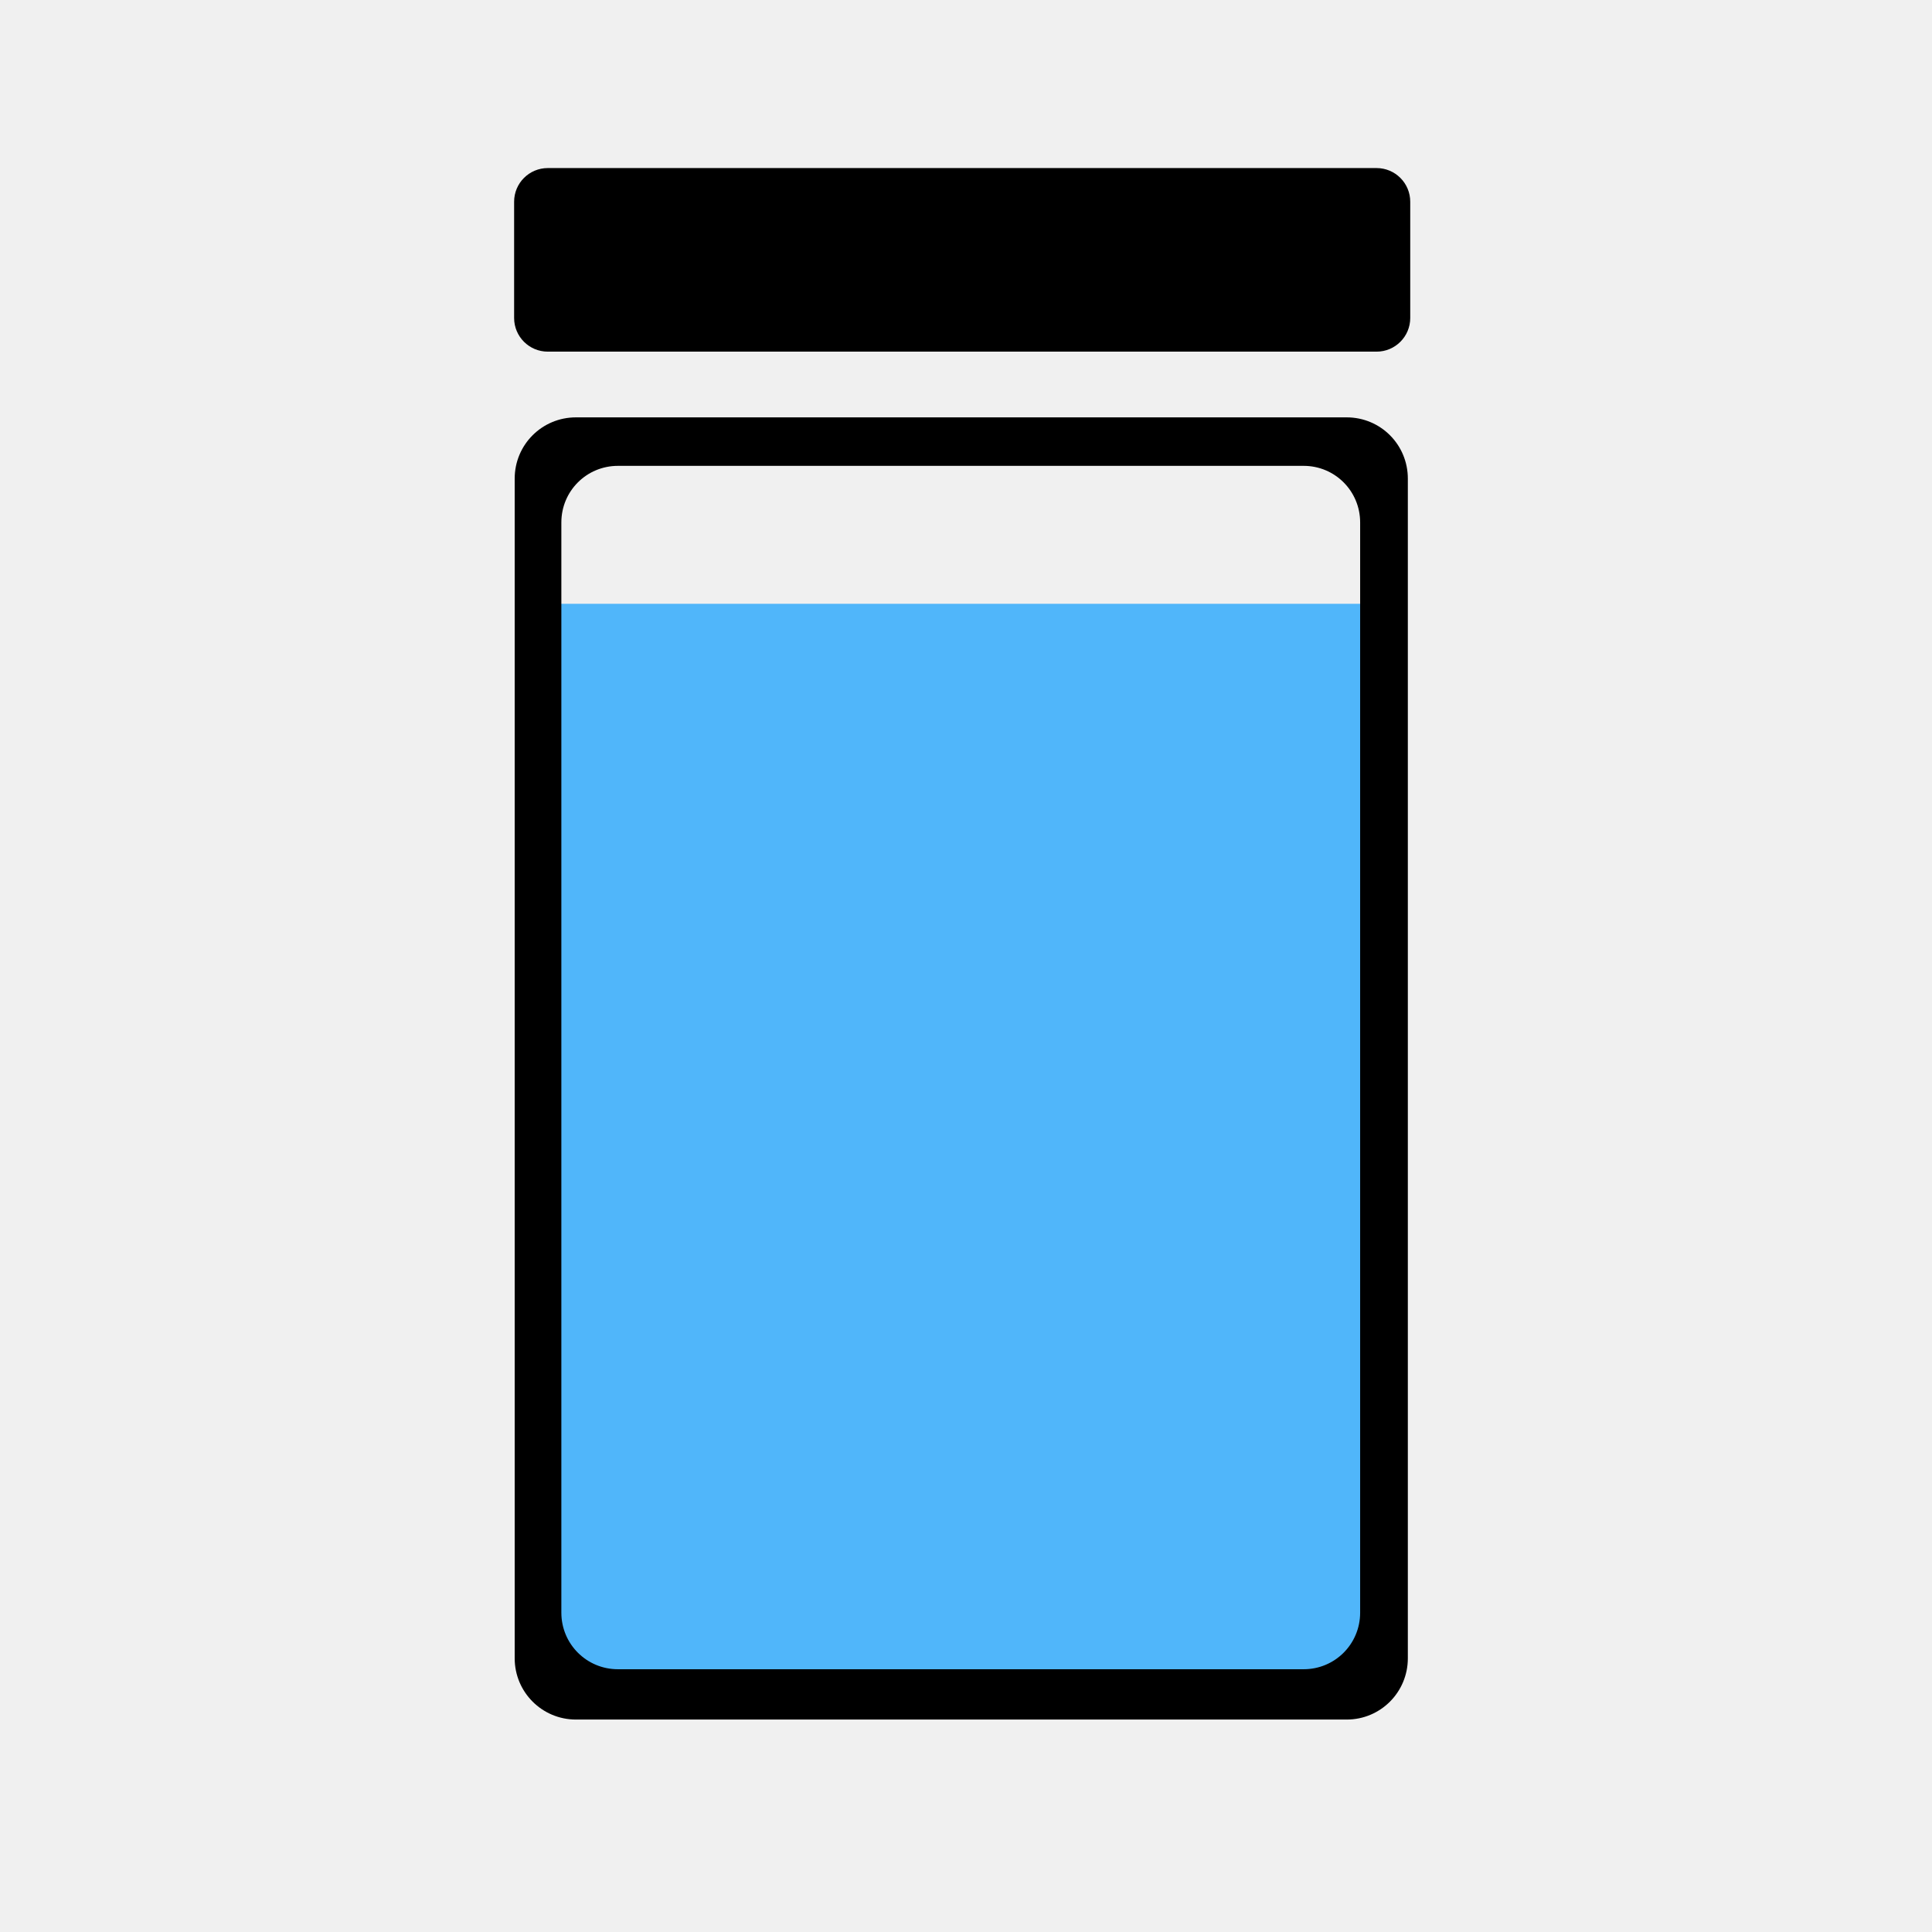
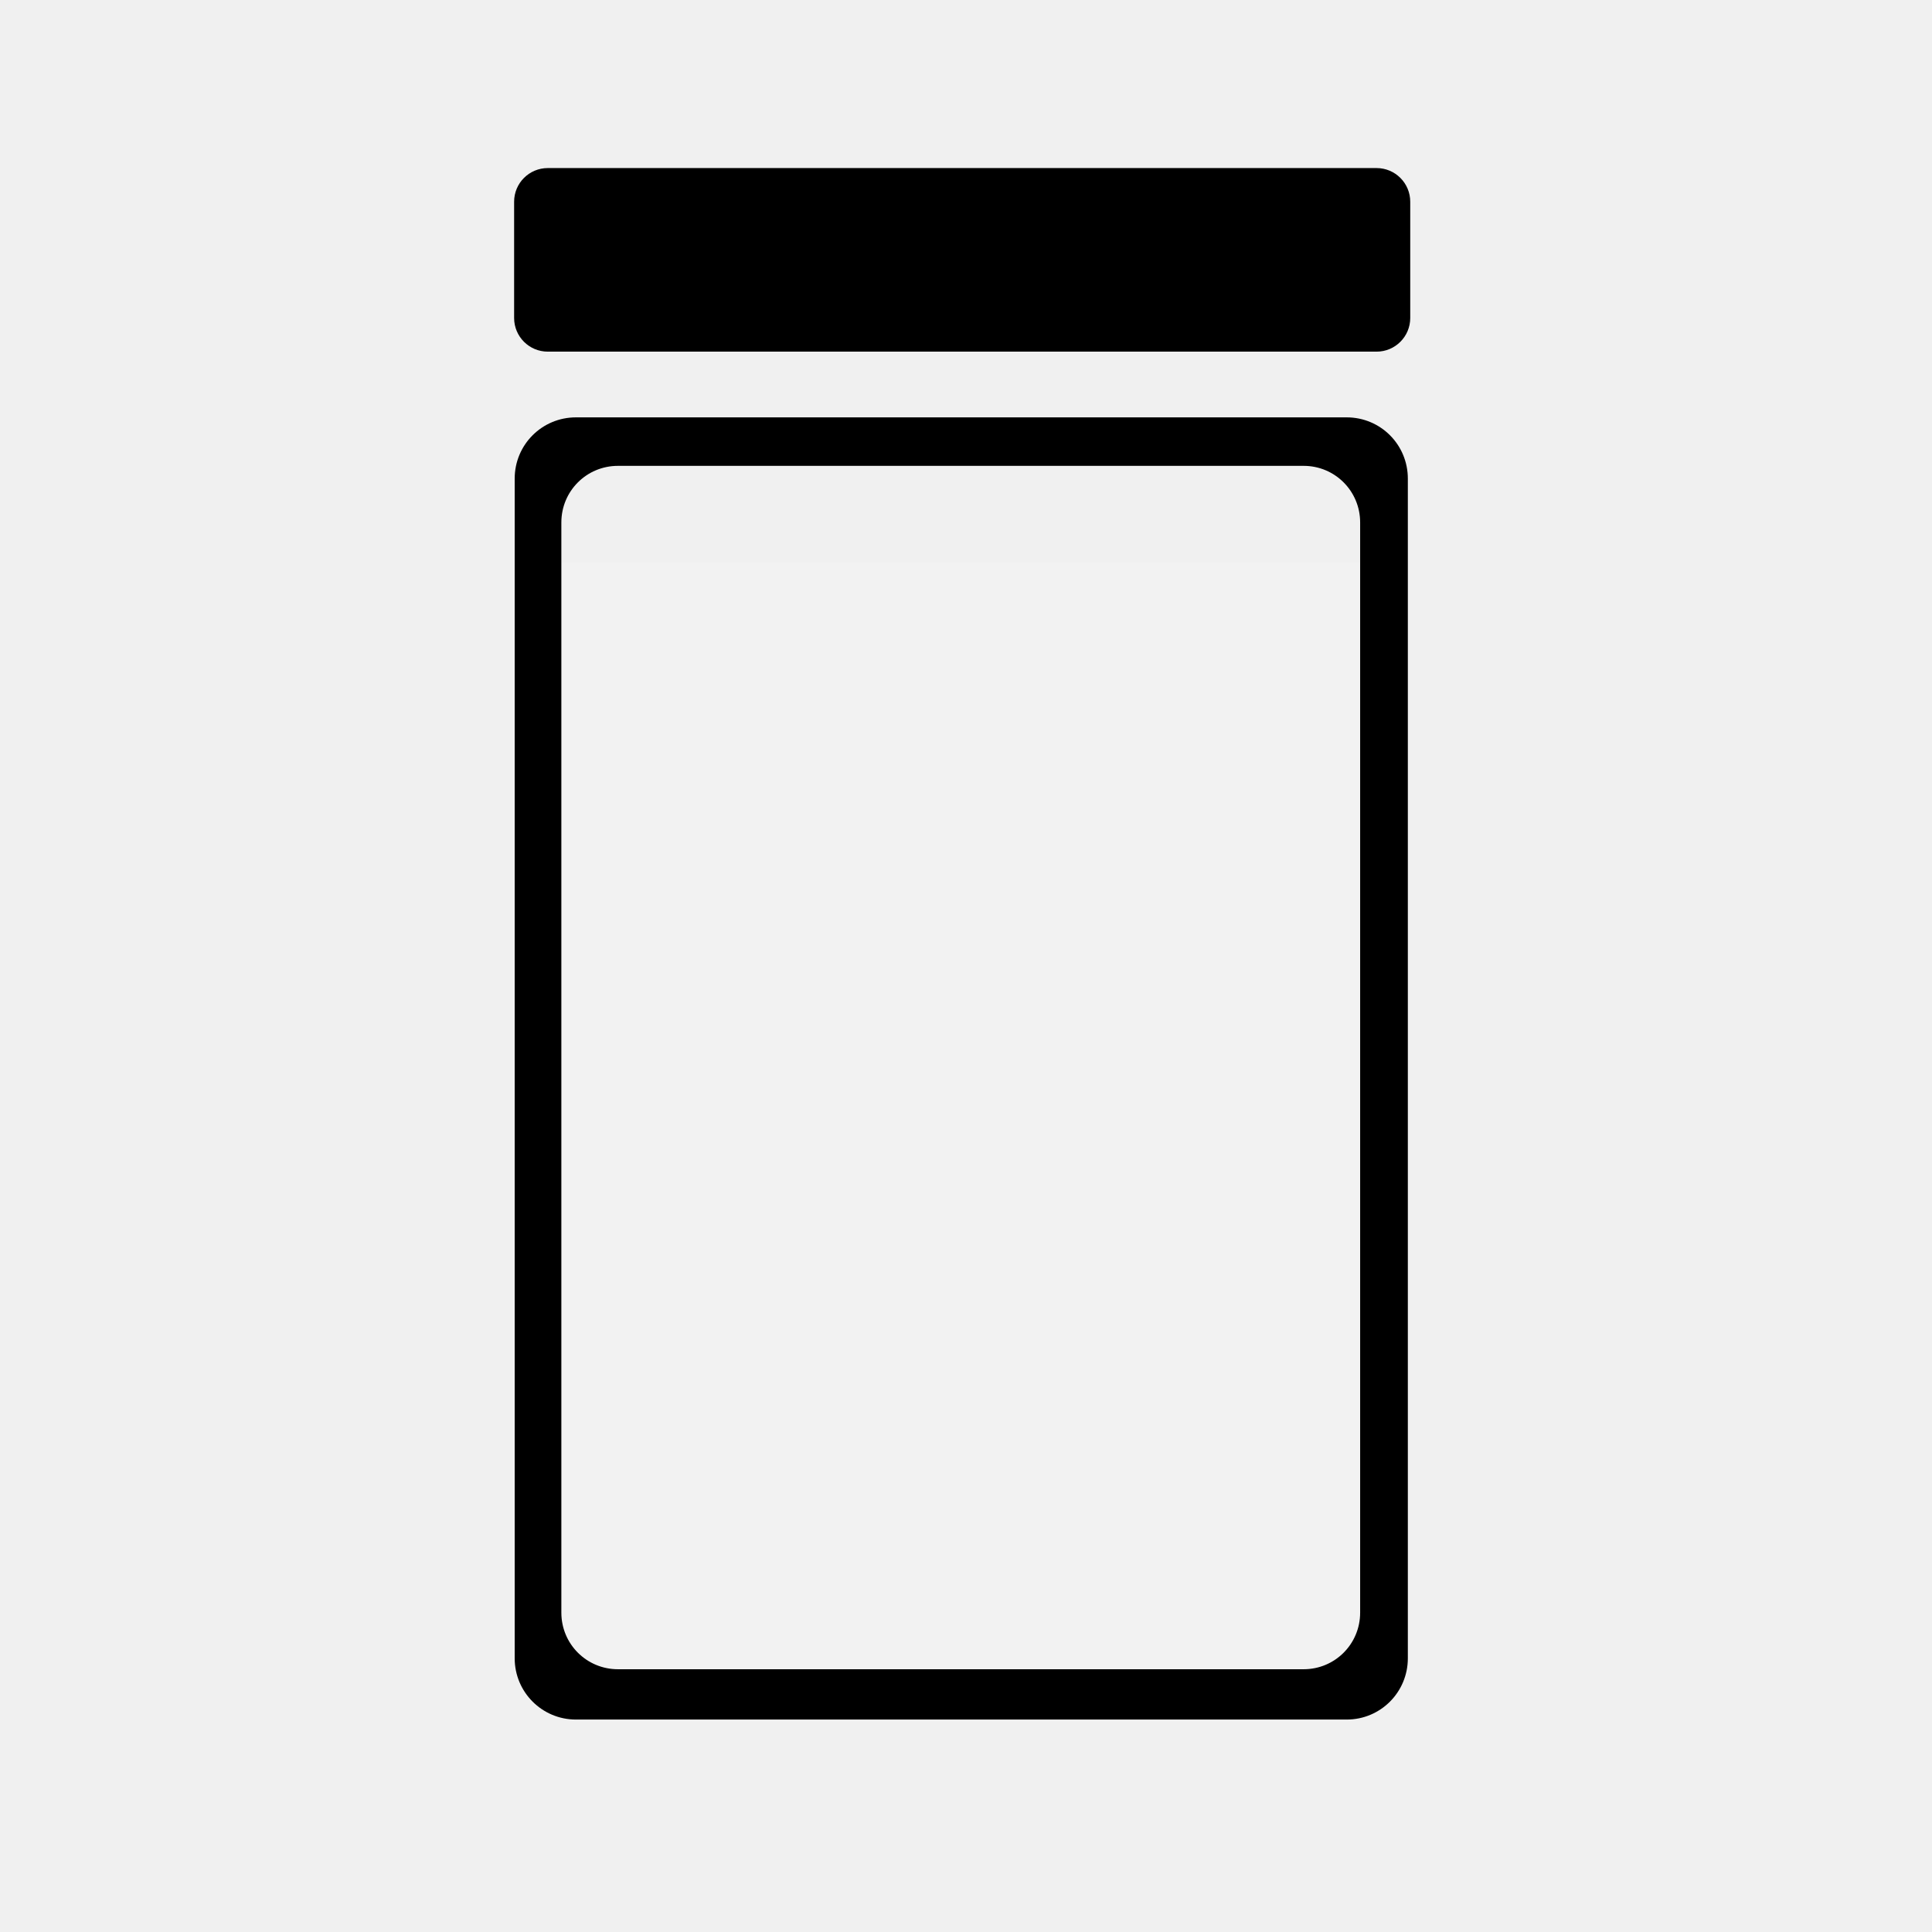
<svg xmlns="http://www.w3.org/2000/svg" width="64" height="64" viewBox="0 0 16.933 16.933" version="1.1" id="svg1">
  <defs id="defs1" />
  <g id="layer1">
    <rect style="display:none;fill:#101010;fill-opacity:1;stroke-width:0.265" id="rect1" width="16.933" height="16.933" x="0" y="0" />
    <g id="g2">
      <g id="g7">
        <rect style="display:none;fill:#e9ddaf;fill-opacity:0.666;stroke-width:0.264" id="rect8" width="7.365" height="7.17" x="4.804" y="7.535" />
        <rect style="display:none;fill:#800080;fill-opacity:0.666;stroke-width:0.239" id="rect5" width="7.365" height="5.877" x="4.804" y="8.828" />
        <rect style="display:none;fill:#1a1a1a;fill-opacity:0.666;stroke-width:0.265" id="rect6" width="7.365" height="7.218" x="4.804" y="7.487" />
-         <rect style="display:none;fill:#00ffff;fill-opacity:0.666;stroke-width:0.193" id="rect7" width="7.365" height="3.829" x="4.804" y="10.876" />
        <rect style="display:none;fill:#008000;fill-opacity:0.666;stroke-width:0.193" id="rect3" width="7.365" height="3.829" x="4.804" y="10.876" />
-         <rect style="display:inline;fill:#009aff;fill-opacity:0.666;stroke-width:0.302" id="rect4" width="7.365" height="9.413" x="4.804" y="5.292" />
+         <rect style="display:none;fill:#009aff;fill-opacity:0.666;stroke-width:0.193" id="rect7" width="7.365" height="3.853" x="4.804" y="10.852" />
+         <rect style="display:inline;fill:#ffffff;fill-opacity:0.121;stroke-width:0.308" id="rect4" width="7.365" height="9.779" x="4.804" y="4.926" />
      </g>
      <path id="rect2" style="fill:#000000;fill-opacity:1;stroke-width:0.296" d="M 5.048 3.658 C 4.751 3.658 4.511 3.897 4.511 4.195 L 4.511 14.534 C 4.511 14.831 4.751 15.071 5.048 15.071 L 11.803 15.071 C 12.1 15.071 12.339 14.831 12.339 14.534 L 12.339 4.195 C 12.339 3.897 12.1 3.658 11.803 3.658 L 5.048 3.658 z M 5.416 4.083 L 11.426 4.083 C 11.7 4.083 11.921 4.304 11.921 4.579 L 11.921 14.134 C 11.921 14.409 11.7 14.63 11.426 14.63 L 5.416 14.63 C 5.141 14.63 4.92 14.409 4.92 14.134 L 4.92 4.579 C 4.92 4.304 5.141 4.083 5.416 4.083 z " />
      <rect style="fill:#000000;fill-opacity:1;stroke-width:0.112" id="rect2-1" width="7.854" height="1.609" x="4.506" y="1.473" ry="0.295" />
    </g>
  </g>
</svg>
